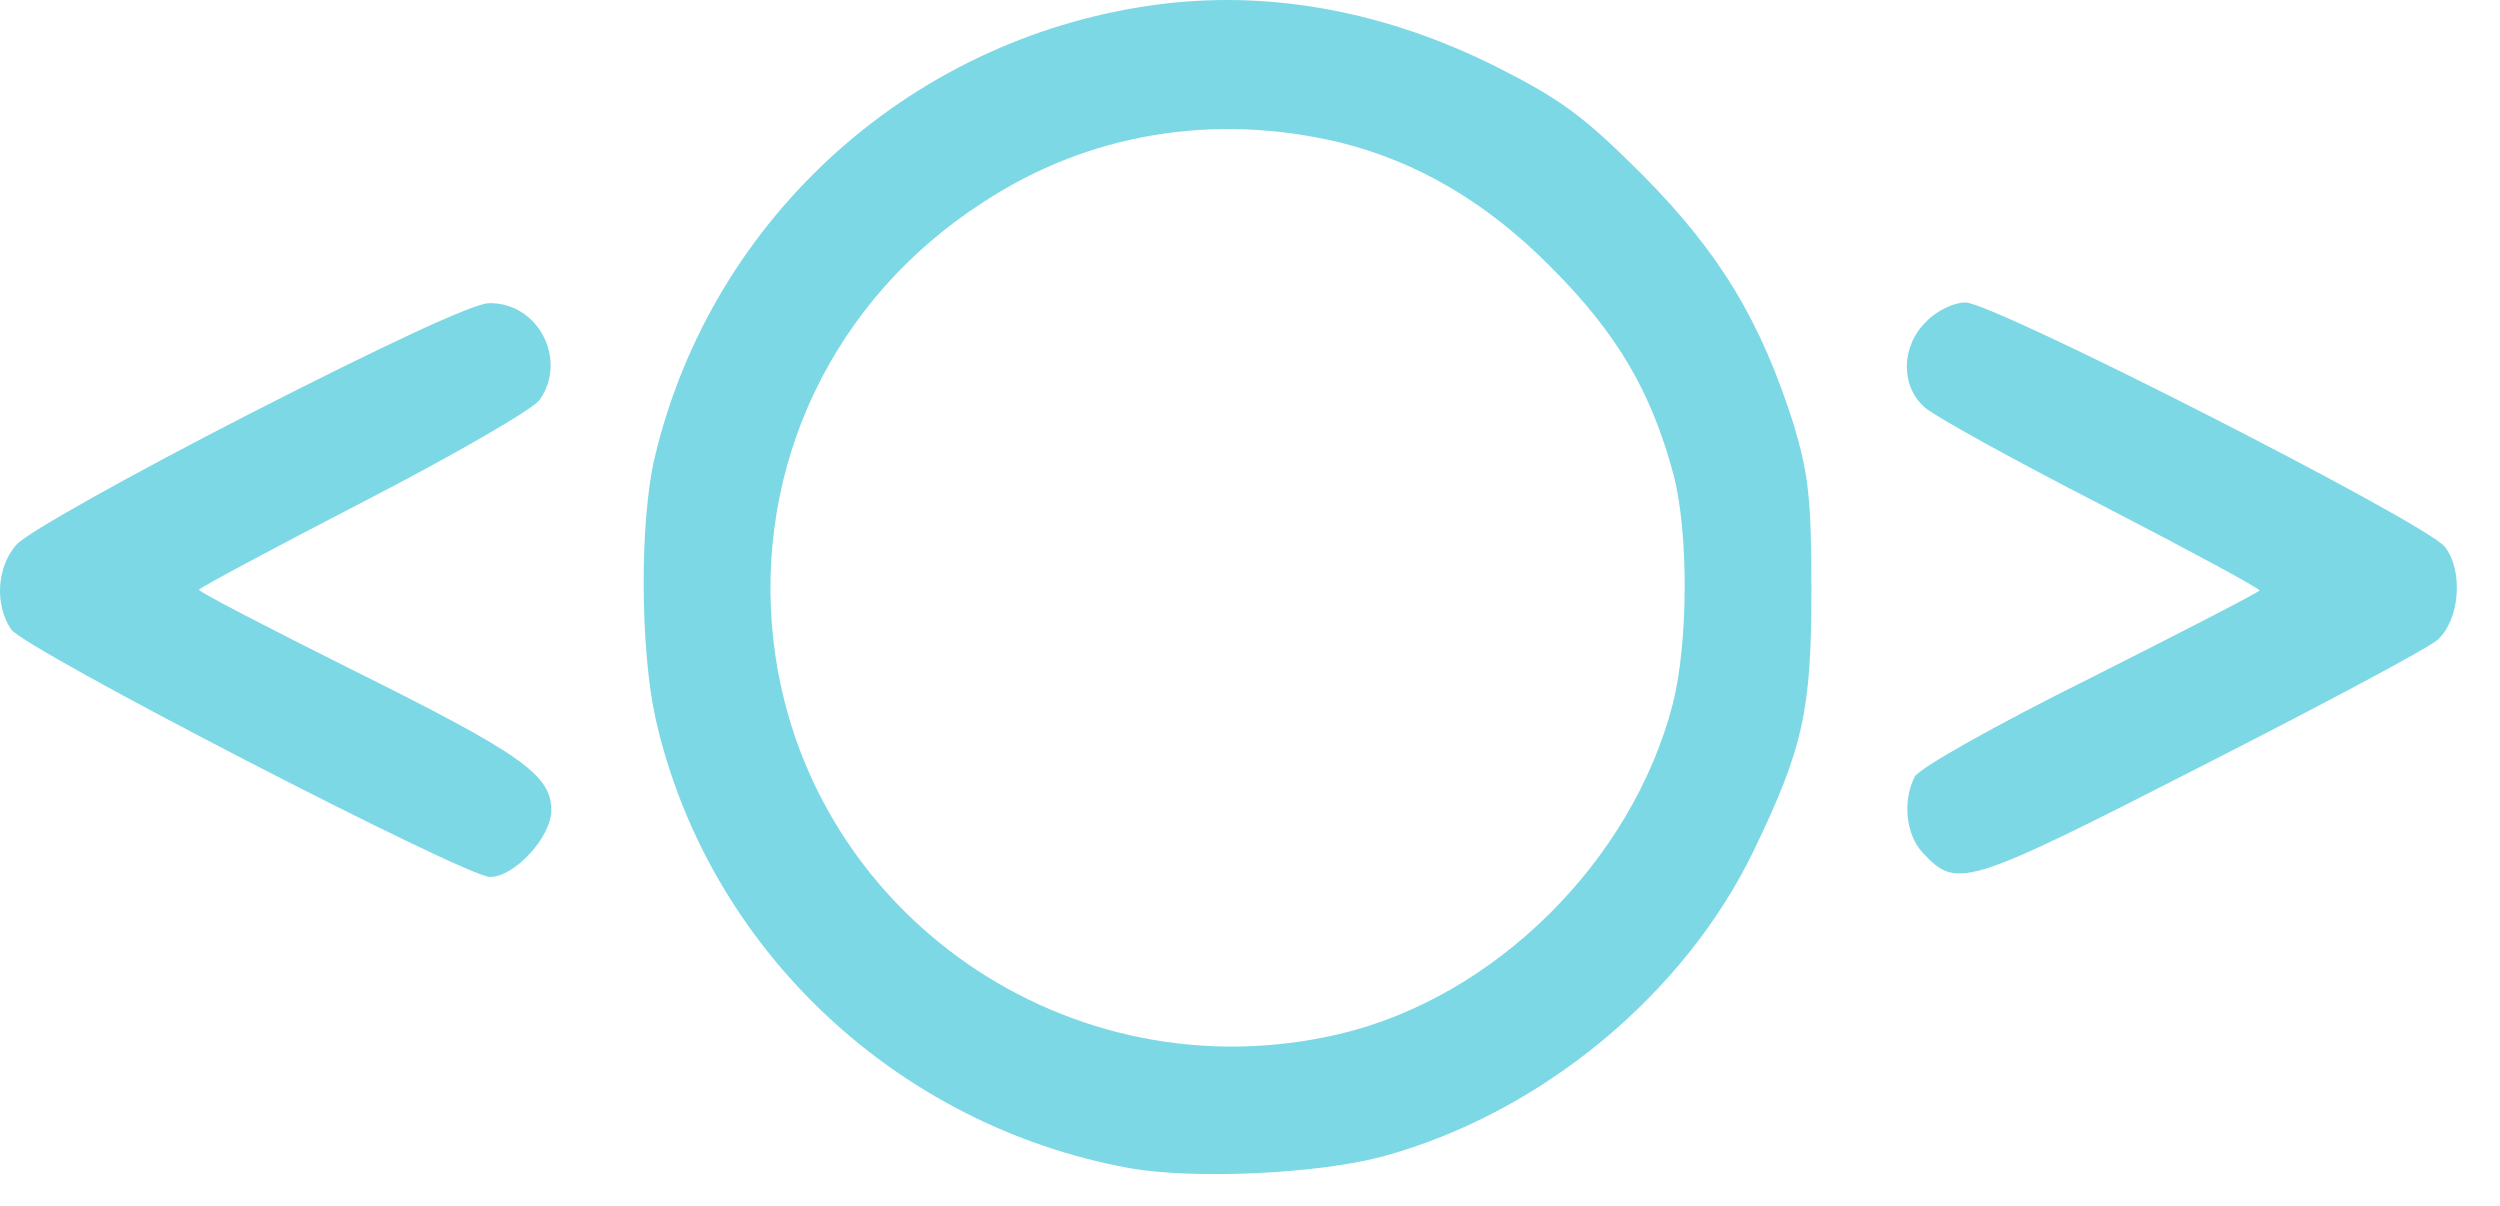
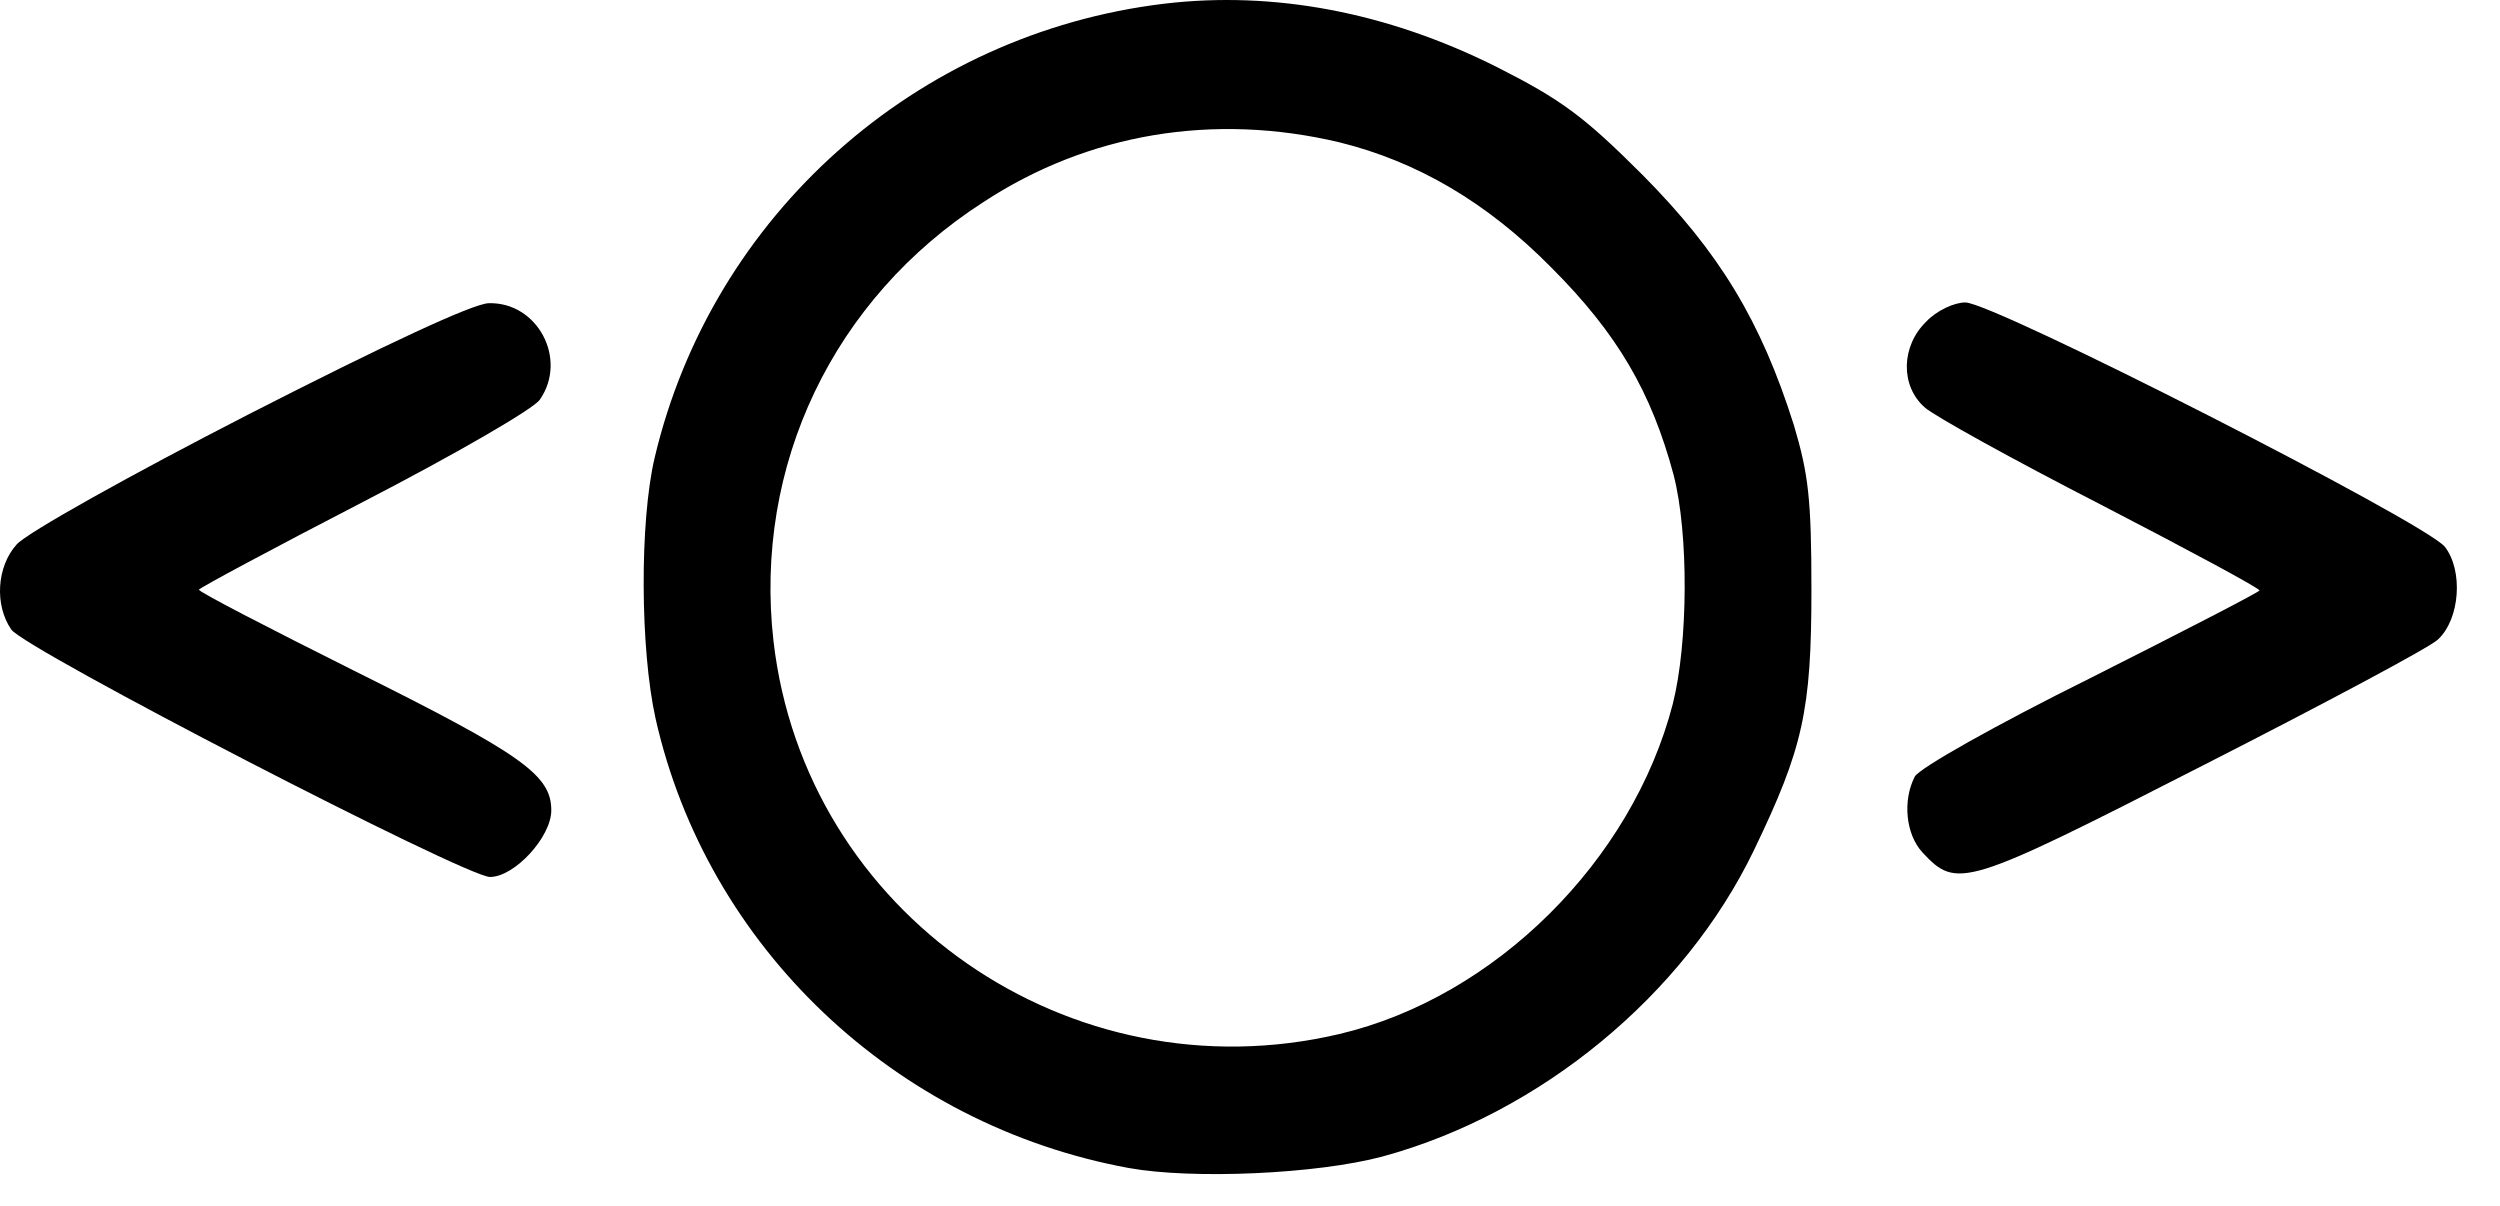
<svg xmlns="http://www.w3.org/2000/svg" width="56" height="27" viewBox="0 0 56 27" fill="none">
-   <path d="M26.077 0.083C20.518 0.752 15.954 4.819 14.667 10.241C14.324 11.682 14.341 14.547 14.684 16.092C15.834 21.205 20.038 25.203 25.288 26.164C26.712 26.421 29.492 26.301 30.968 25.906C34.502 24.945 37.728 22.286 39.289 19.043C40.388 16.761 40.576 15.92 40.576 13.209C40.576 11.167 40.508 10.618 40.182 9.52C39.444 7.186 38.517 5.659 36.801 3.926C35.463 2.588 34.965 2.228 33.507 1.49C31.07 0.272 28.531 -0.209 26.077 0.083ZM30.007 3.189C31.74 3.618 33.301 4.527 34.742 5.985C36.235 7.478 36.99 8.782 37.488 10.635C37.831 11.957 37.814 14.41 37.471 15.766C36.561 19.283 33.49 22.337 30.007 23.161C23.967 24.585 18.03 20.467 17.326 14.359C16.88 10.429 18.665 6.689 22.028 4.527C24.379 2.983 27.193 2.519 30.007 3.189Z" fill="#7DD8E6" />
-   <path d="M5.571 9.28C2.929 10.635 0.595 11.939 0.372 12.197C-0.074 12.694 -0.125 13.552 0.252 14.101C0.561 14.547 10.427 19.644 10.976 19.644C11.525 19.644 12.349 18.751 12.349 18.151C12.349 17.361 11.697 16.898 7.939 15.028C6.017 14.067 4.456 13.261 4.456 13.209C4.456 13.175 6.12 12.283 8.145 11.236C10.17 10.189 11.954 9.16 12.091 8.954C12.726 8.044 12.04 6.758 10.942 6.792C10.582 6.809 8.66 7.701 5.571 9.28Z" fill="#7DD8E6" />
-   <path d="M43.148 7.204C42.582 7.753 42.565 8.645 43.114 9.126C43.32 9.314 45.087 10.292 47.061 11.305C49.017 12.317 50.612 13.175 50.612 13.226C50.612 13.261 48.914 14.136 46.838 15.182C44.693 16.246 42.994 17.207 42.891 17.396C42.617 17.928 42.685 18.683 43.063 19.095C43.835 19.918 43.989 19.884 49.326 17.156C52.054 15.766 54.439 14.496 54.61 14.325C55.108 13.861 55.177 12.78 54.765 12.248C54.319 11.699 44.658 6.775 44.024 6.775C43.766 6.775 43.372 6.964 43.148 7.204Z" fill="#7DD8E6" />
+   <path d="M26.077 0.083C20.518 0.752 15.954 4.819 14.667 10.241C14.324 11.682 14.341 14.547 14.684 16.092C15.834 21.205 20.038 25.203 25.288 26.164C26.712 26.421 29.492 26.301 30.968 25.906C34.502 24.945 37.728 22.286 39.289 19.043C40.388 16.761 40.576 15.92 40.576 13.209C40.576 11.167 40.508 10.618 40.182 9.52C39.444 7.186 38.517 5.659 36.801 3.926C35.463 2.588 34.965 2.228 33.507 1.49C31.07 0.272 28.531 -0.209 26.077 0.083ZM30.007 3.189C31.74 3.618 33.301 4.527 34.742 5.985C36.235 7.478 36.99 8.782 37.488 10.635C37.831 11.957 37.814 14.41 37.471 15.766C36.561 19.283 33.49 22.337 30.007 23.161C23.967 24.585 18.03 20.467 17.326 14.359C16.88 10.429 18.665 6.689 22.028 4.527C24.379 2.983 27.193 2.519 30.007 3.189Z" fill="black" />
+   <path d="M5.571 9.28C2.929 10.635 0.595 11.939 0.372 12.197C-0.074 12.694 -0.125 13.552 0.252 14.101C0.561 14.547 10.427 19.644 10.976 19.644C11.525 19.644 12.349 18.751 12.349 18.151C12.349 17.361 11.697 16.898 7.939 15.028C6.017 14.067 4.456 13.261 4.456 13.209C4.456 13.175 6.12 12.283 8.145 11.236C10.17 10.189 11.954 9.16 12.091 8.954C12.726 8.044 12.04 6.758 10.942 6.792C10.582 6.809 8.66 7.701 5.571 9.28Z" fill="black" />
+   <path d="M43.148 7.204C42.582 7.753 42.565 8.645 43.114 9.126C43.32 9.314 45.087 10.292 47.061 11.305C49.017 12.317 50.612 13.175 50.612 13.226C50.612 13.261 48.914 14.136 46.838 15.182C44.693 16.246 42.994 17.207 42.891 17.396C42.617 17.928 42.685 18.683 43.063 19.095C43.835 19.918 43.989 19.884 49.326 17.156C52.054 15.766 54.439 14.496 54.61 14.325C55.108 13.861 55.177 12.78 54.765 12.248C54.319 11.699 44.658 6.775 44.024 6.775C43.766 6.775 43.372 6.964 43.148 7.204Z" fill="black" />
</svg>
